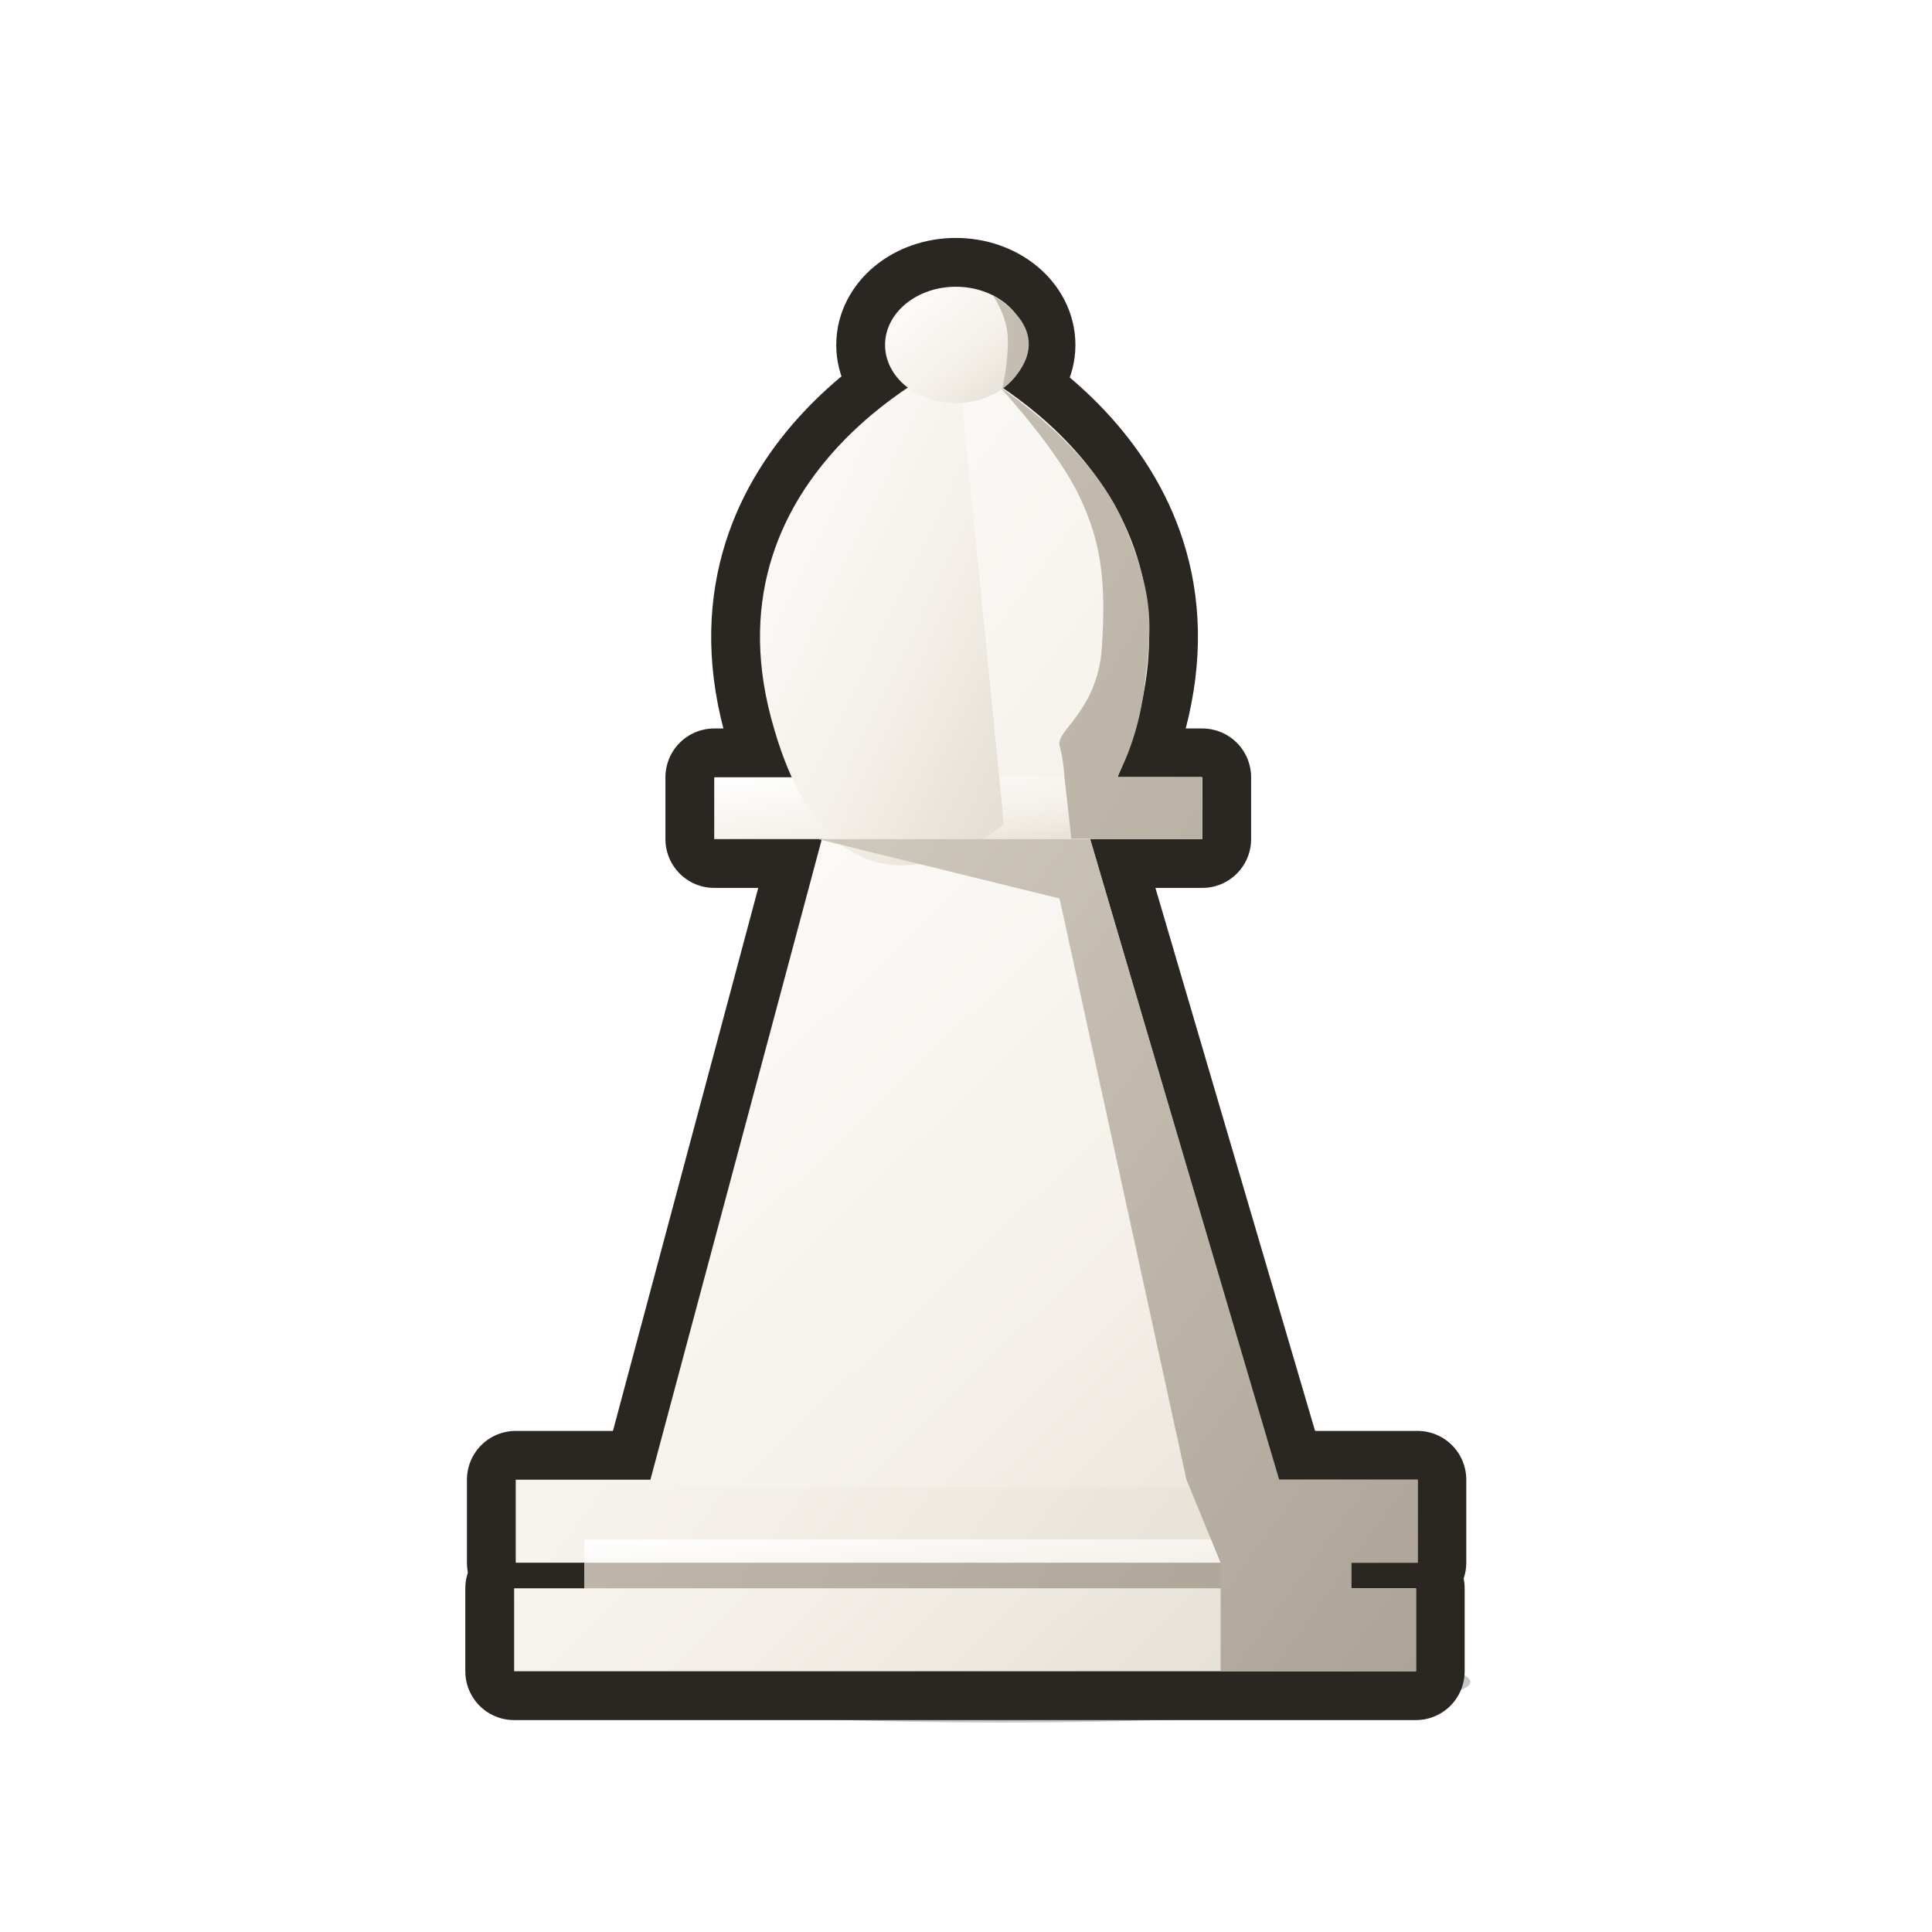
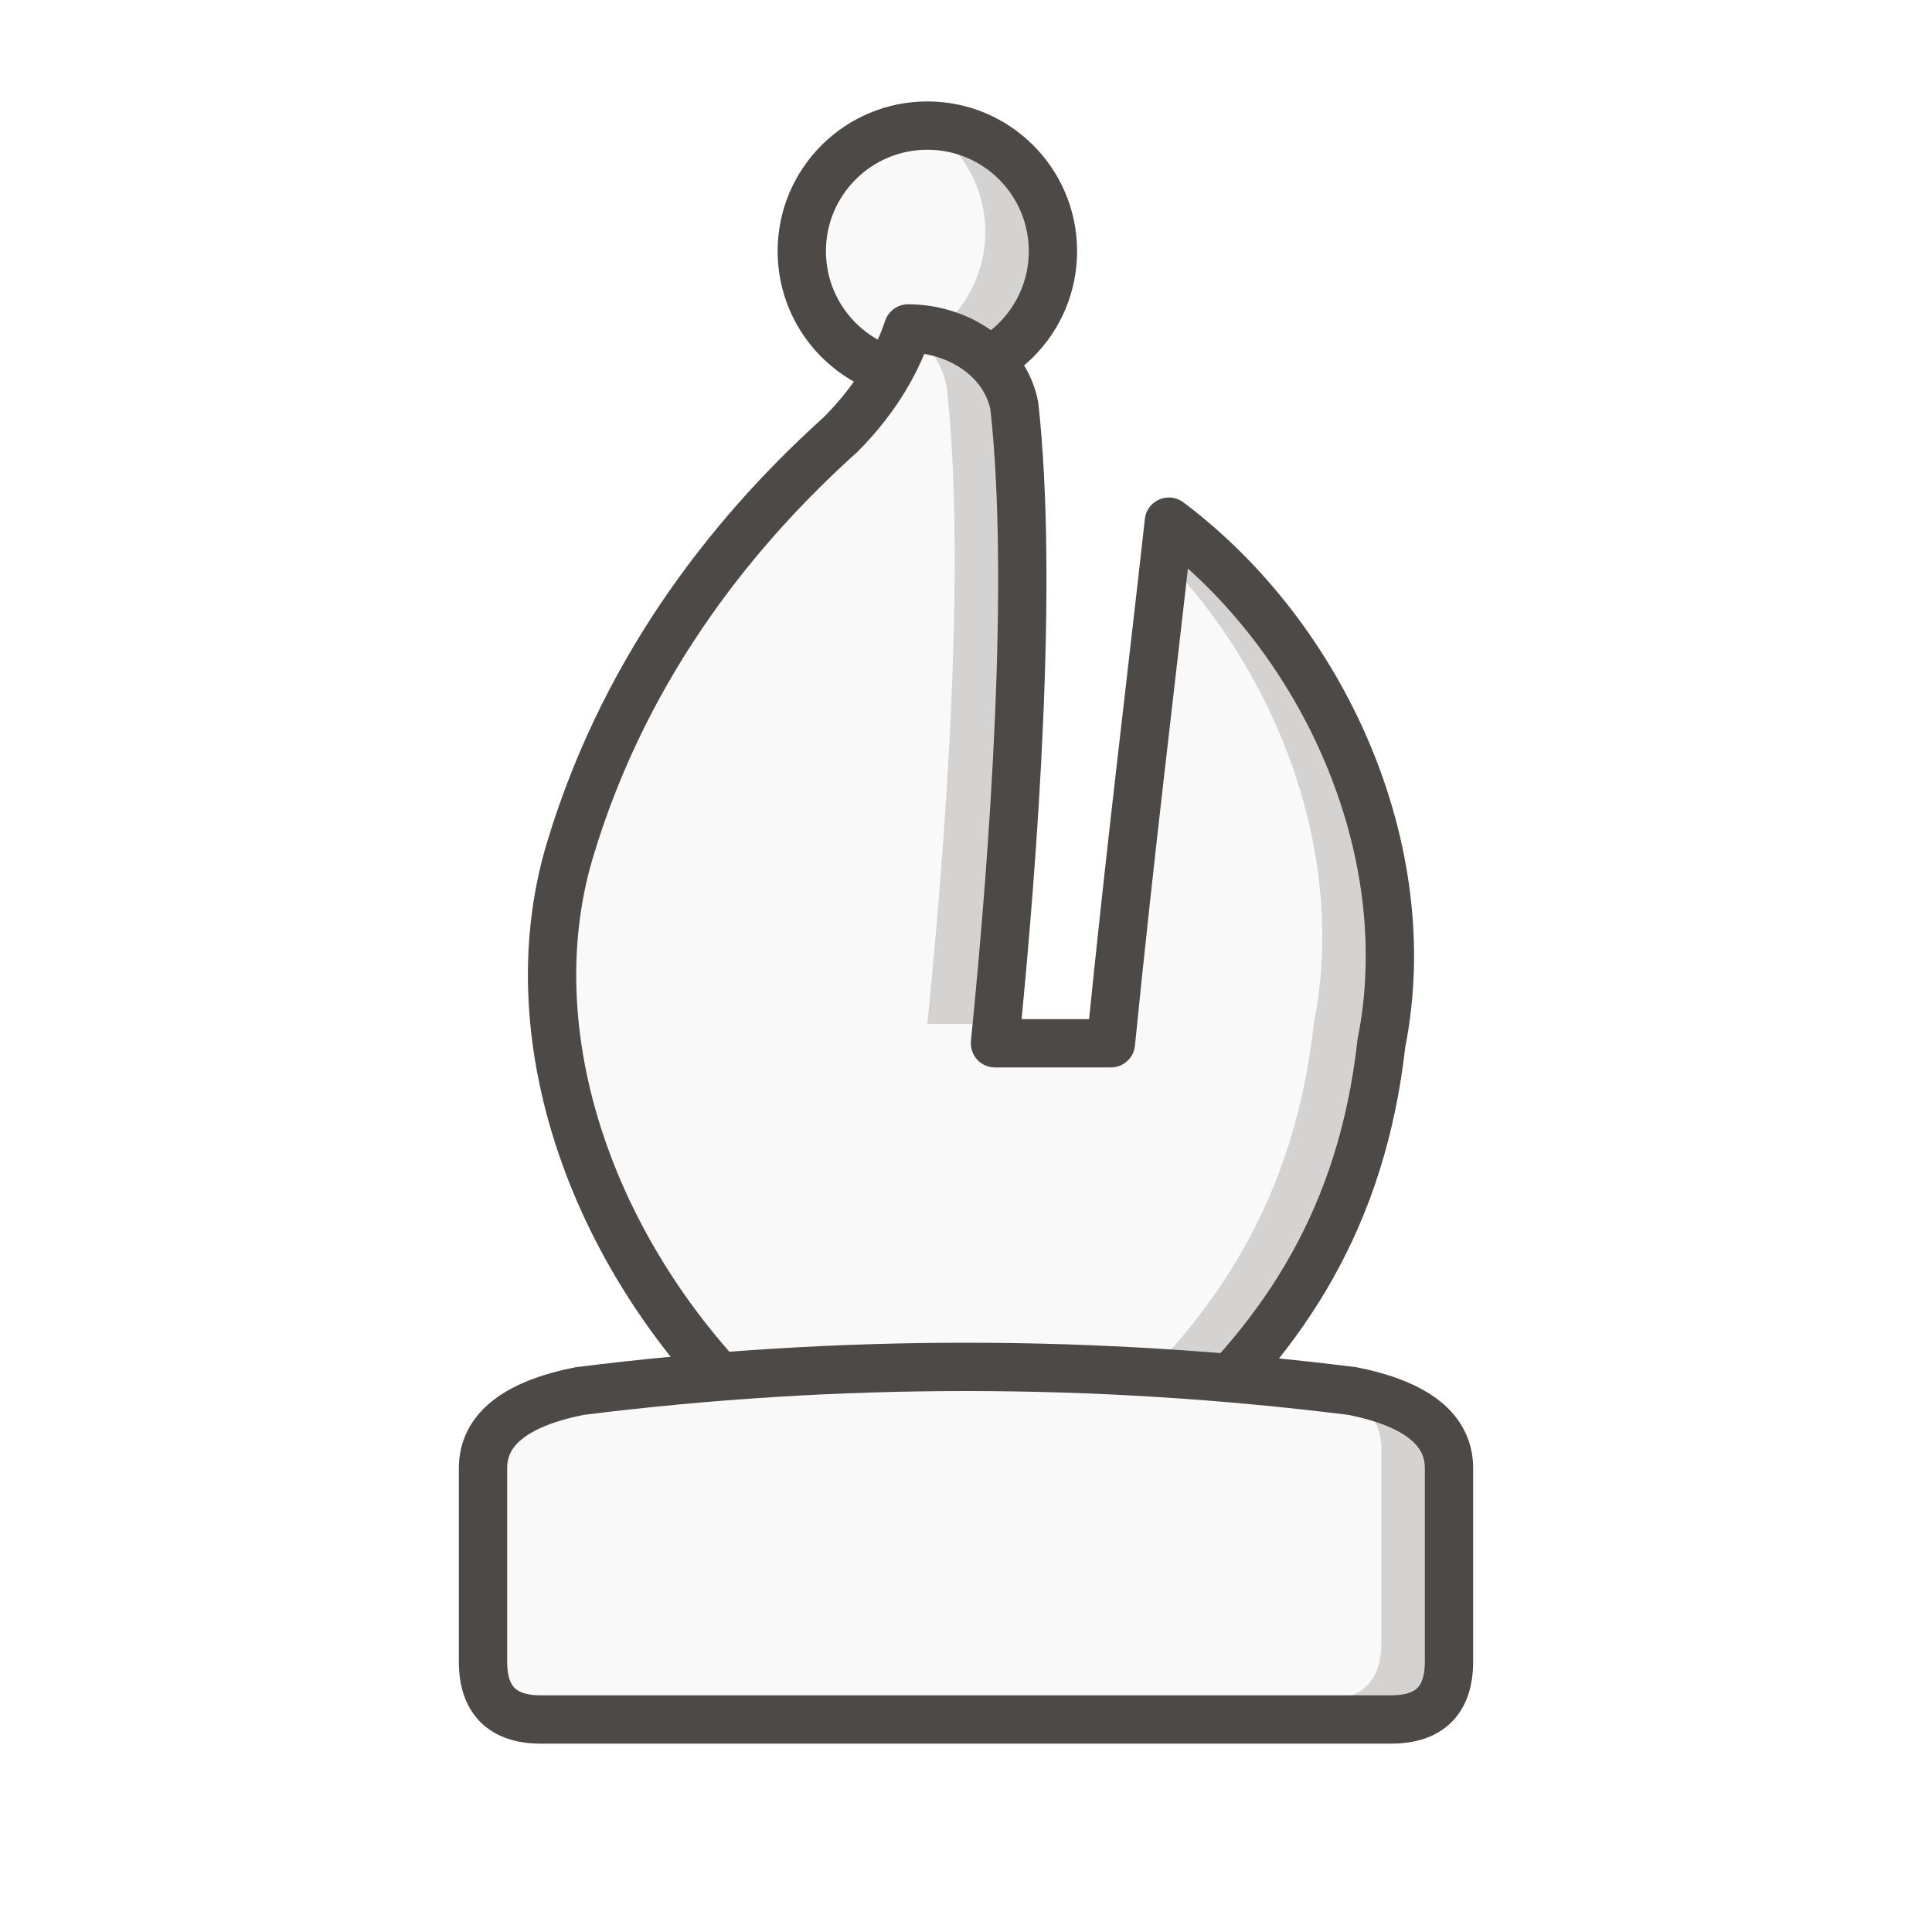
- <svg xmlns="http://www.w3.org/2000/svg" viewBox="-470 -400 4750 4750">
-   <defs>
-     <linearGradient id="b" x1="0" y1="0" x2="1" y2="1">
-       <stop offset="0" stop-color="#FFFFFF" />
-       <stop offset=".6" stop-color="#F4F0E9" />
-       <stop offset="1" stop-color="#E2DCD1" />
-     </linearGradient>
-     <linearGradient id="s" x1="0" y1="0" x2="1" y2="1">
-       <stop offset="0" stop-color="#CFC8BC" />
-       <stop offset="1" stop-color="#ADA497" />
-     </linearGradient>
-   </defs>
-   <ellipse cx="1995" cy="3735" rx="1150" ry="100" fill="#000" opacity=".22" />
-   <g fill="#2A2723" stroke="#2A2723" stroke-width="240" stroke-linejoin="round">
-     <path d="M1870 482s621 269 458 883-570 260-570 260l113-1142zM798 3238h2217v204H798z" />
-     <path d="M967 3385h1885v153H967z" />
-     <path d="M794 3505h2217v204H794zm786-1952h598l501 1704H1124z" />
-     <path d="M1286 1511h1200v152H1286z" />
-     <path d="M1885 483s-623 269-459 883 572 260 572 260L1885 484z" />
-     <ellipse cx="1880" cy="448" rx="174" ry="143" />
+ <svg xmlns="http://www.w3.org/2000/svg" viewBox="0 0 100 100">
+   <clipPath id="wB0">
+     <circle cx="48.0" cy="13.0" r="6.5" />
+   </clipPath>
+   <circle cx="48.0" cy="13.0" r="6.5" fill="#D5D3D1" />
+   <g clip-path="url(#wB0)">
+     <g transform="translate(-3.5 -1)">
+       <circle cx="48.0" cy="13.0" r="6.5" fill="#F9F9F9" />
+     </g>
  </g>
-   <g fill="url(#b)">
-     <path d="M1870 482s621 269 458 883-570 260-570 260l113-1142zM798 3238h2217v204H798z" />
-     <path d="M967 3385h1885v153H967z" />
-     <path d="M794 3505h2217v204H794zm786-1952h598l501 1704H1124z" />
-     <path d="M1286 1511h1200v152H1286z" />
-     <path d="M1885 483s-623 269-459 883 572 260 572 260L1885 484z" />
-     <ellipse cx="1880" cy="448" rx="174" ry="143" />
+   <circle cx="48.0" cy="13.0" r="6.5" fill="none" stroke="#4C4947" stroke-width="2.5" stroke-linejoin="round" />
+   <clipPath id="wB1">
+     <path d="M40 74C31 66 26.5 54 29.5 44C32.5 34 38.5 27 43.5 22.5C45.5 20.5 46.5 18.5 47 17C49.5 17 52 18.5 52.5 21C53.5 30 52.5 44 51.5 54H57.5C58.5 44 59.5 36 60.5 27C68.5 33 73.5 44 71.5 54C70.5 63 66.5 69 61 74Z" fill-rule="evenodd" clip-rule="evenodd" />
+   </clipPath>
+   <path d="M40 74C31 66 26.5 54 29.5 44C32.5 34 38.5 27 43.5 22.5C45.5 20.5 46.5 18.5 47 17C49.5 17 52 18.5 52.5 21C53.5 30 52.5 44 51.5 54H57.5C58.5 44 59.5 36 60.5 27C68.5 33 73.5 44 71.5 54C70.5 63 66.5 69 61 74Z" fill-rule="evenodd" clip-rule="evenodd" fill="#D5D3D1" />
+   <g clip-path="url(#wB1)">
+     <g transform="translate(-3.5 -1)">
+       <path d="M40 74C31 66 26.5 54 29.5 44C32.5 34 38.5 27 43.5 22.5C45.5 20.5 46.5 18.5 47 17C49.5 17 52 18.5 52.5 21C53.5 30 52.5 44 51.5 54H57.5C58.5 44 59.5 36 60.5 27C68.5 33 73.5 44 71.5 54C70.5 63 66.5 69 61 74Z" fill-rule="evenodd" clip-rule="evenodd" fill="#F9F9F9" />
+     </g>
  </g>
-   <g fill="url(#s)">
-     <path d="M1970 325s38 51 38 113c0 61-14 118-14 118s162-115-24-231M967 3442h1885v63H967zM1994 556s221 144 300 333 66 259 50 397-68 224-68 224h209v152h-321l-17-152s-2-42-12-77c-10-36 93-85 104-240 10-155 1-253-53-368-53-116-194-269-194-269z" />
-     <path d="M1541 1663h669l465 1575h341v204h-164v63h160v204h-481v-267l-84-204-312-1429z" />
+   <path d="M40 74C31 66 26.5 54 29.5 44C32.5 34 38.5 27 43.5 22.5C45.5 20.5 46.5 18.5 47 17C49.5 17 52 18.5 52.5 21C53.5 30 52.5 44 51.5 54H57.5C58.5 44 59.5 36 60.5 27C68.5 33 73.5 44 71.5 54C70.5 63 66.5 69 61 74Z" fill-rule="evenodd" clip-rule="evenodd" fill="none" stroke="#4C4947" stroke-width="2.5" stroke-linejoin="round" />
+   <clipPath id="wB2">
+     <path d="M28 89Q25 89 25 86V76Q25 73 30 72Q50.0 69.5 70 72Q75 73 75 76V86Q75 89 72 89Z" fill-rule="evenodd" clip-rule="evenodd" />
+   </clipPath>
+   <path d="M28 89Q25 89 25 86V76Q25 73 30 72Q50.0 69.5 70 72Q75 73 75 76V86Q75 89 72 89Z" fill-rule="evenodd" clip-rule="evenodd" fill="#D5D3D1" />
+   <g clip-path="url(#wB2)">
+     <g transform="translate(-3.5 -1)">
+       <path d="M28 89Q25 89 25 86V76Q25 73 30 72Q50.0 69.5 70 72Q75 73 75 76V86Q75 89 72 89Z" fill-rule="evenodd" clip-rule="evenodd" fill="#F9F9F9" />
+     </g>
  </g>
+   <path d="M28 89Q25 89 25 86V76Q25 73 30 72Q50.0 69.5 70 72Q75 73 75 76V86Q75 89 72 89Z" fill-rule="evenodd" clip-rule="evenodd" fill="none" stroke="#4C4947" stroke-width="2.5" stroke-linejoin="round" />
</svg>
